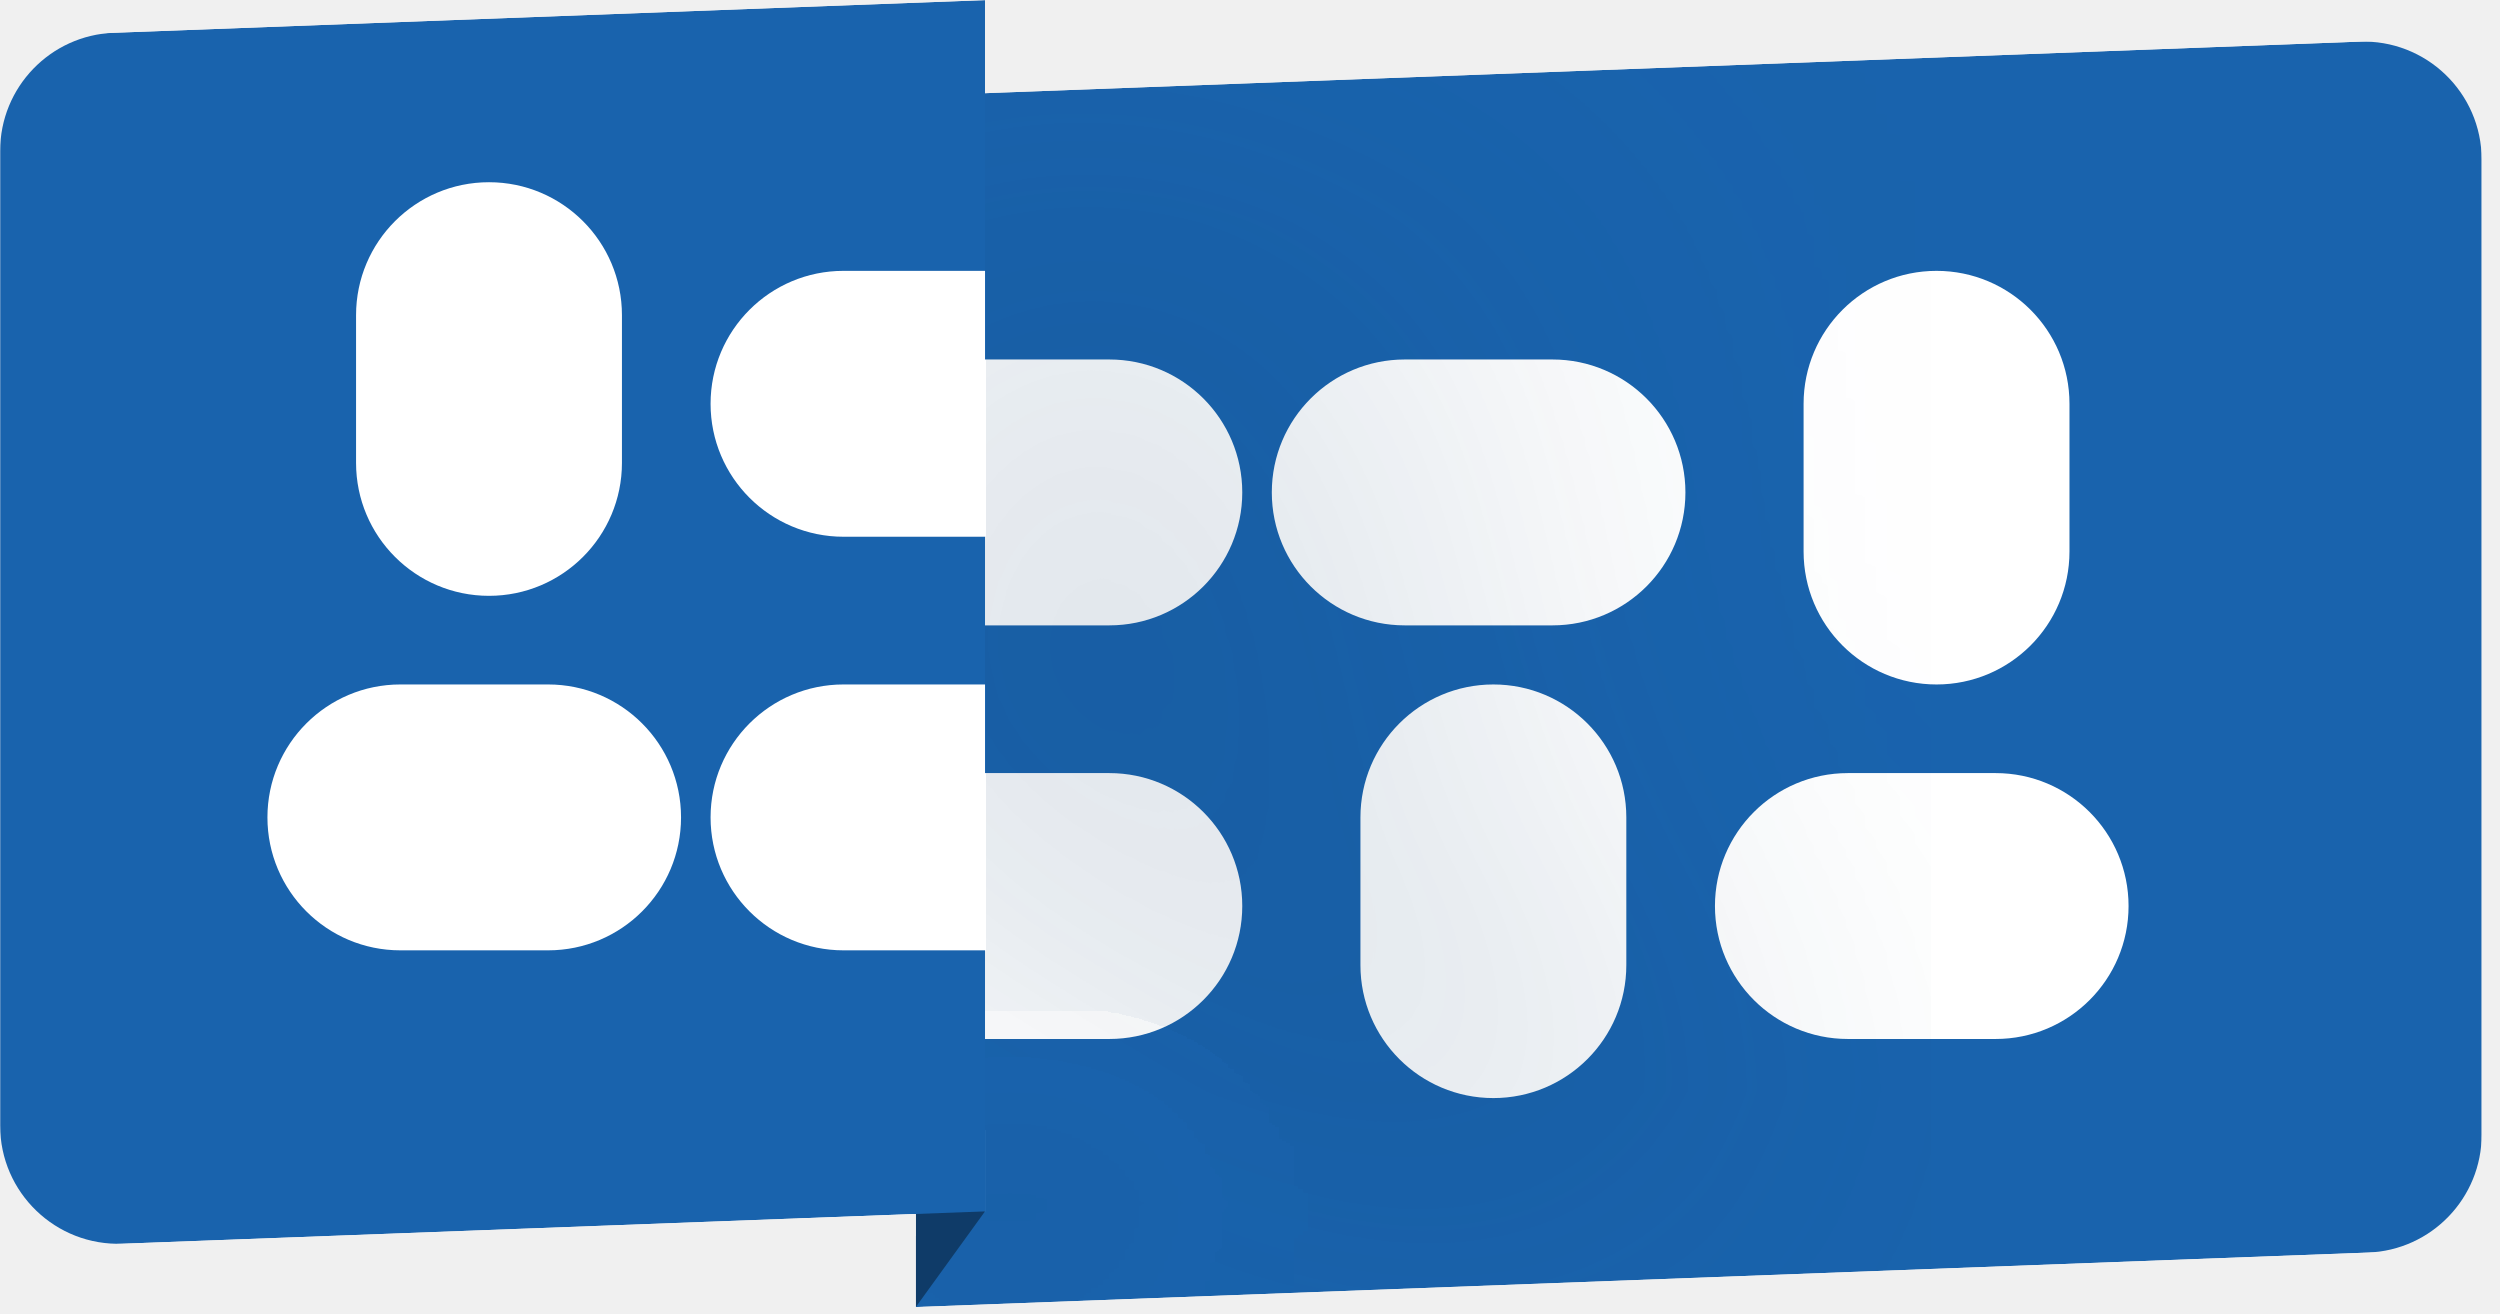
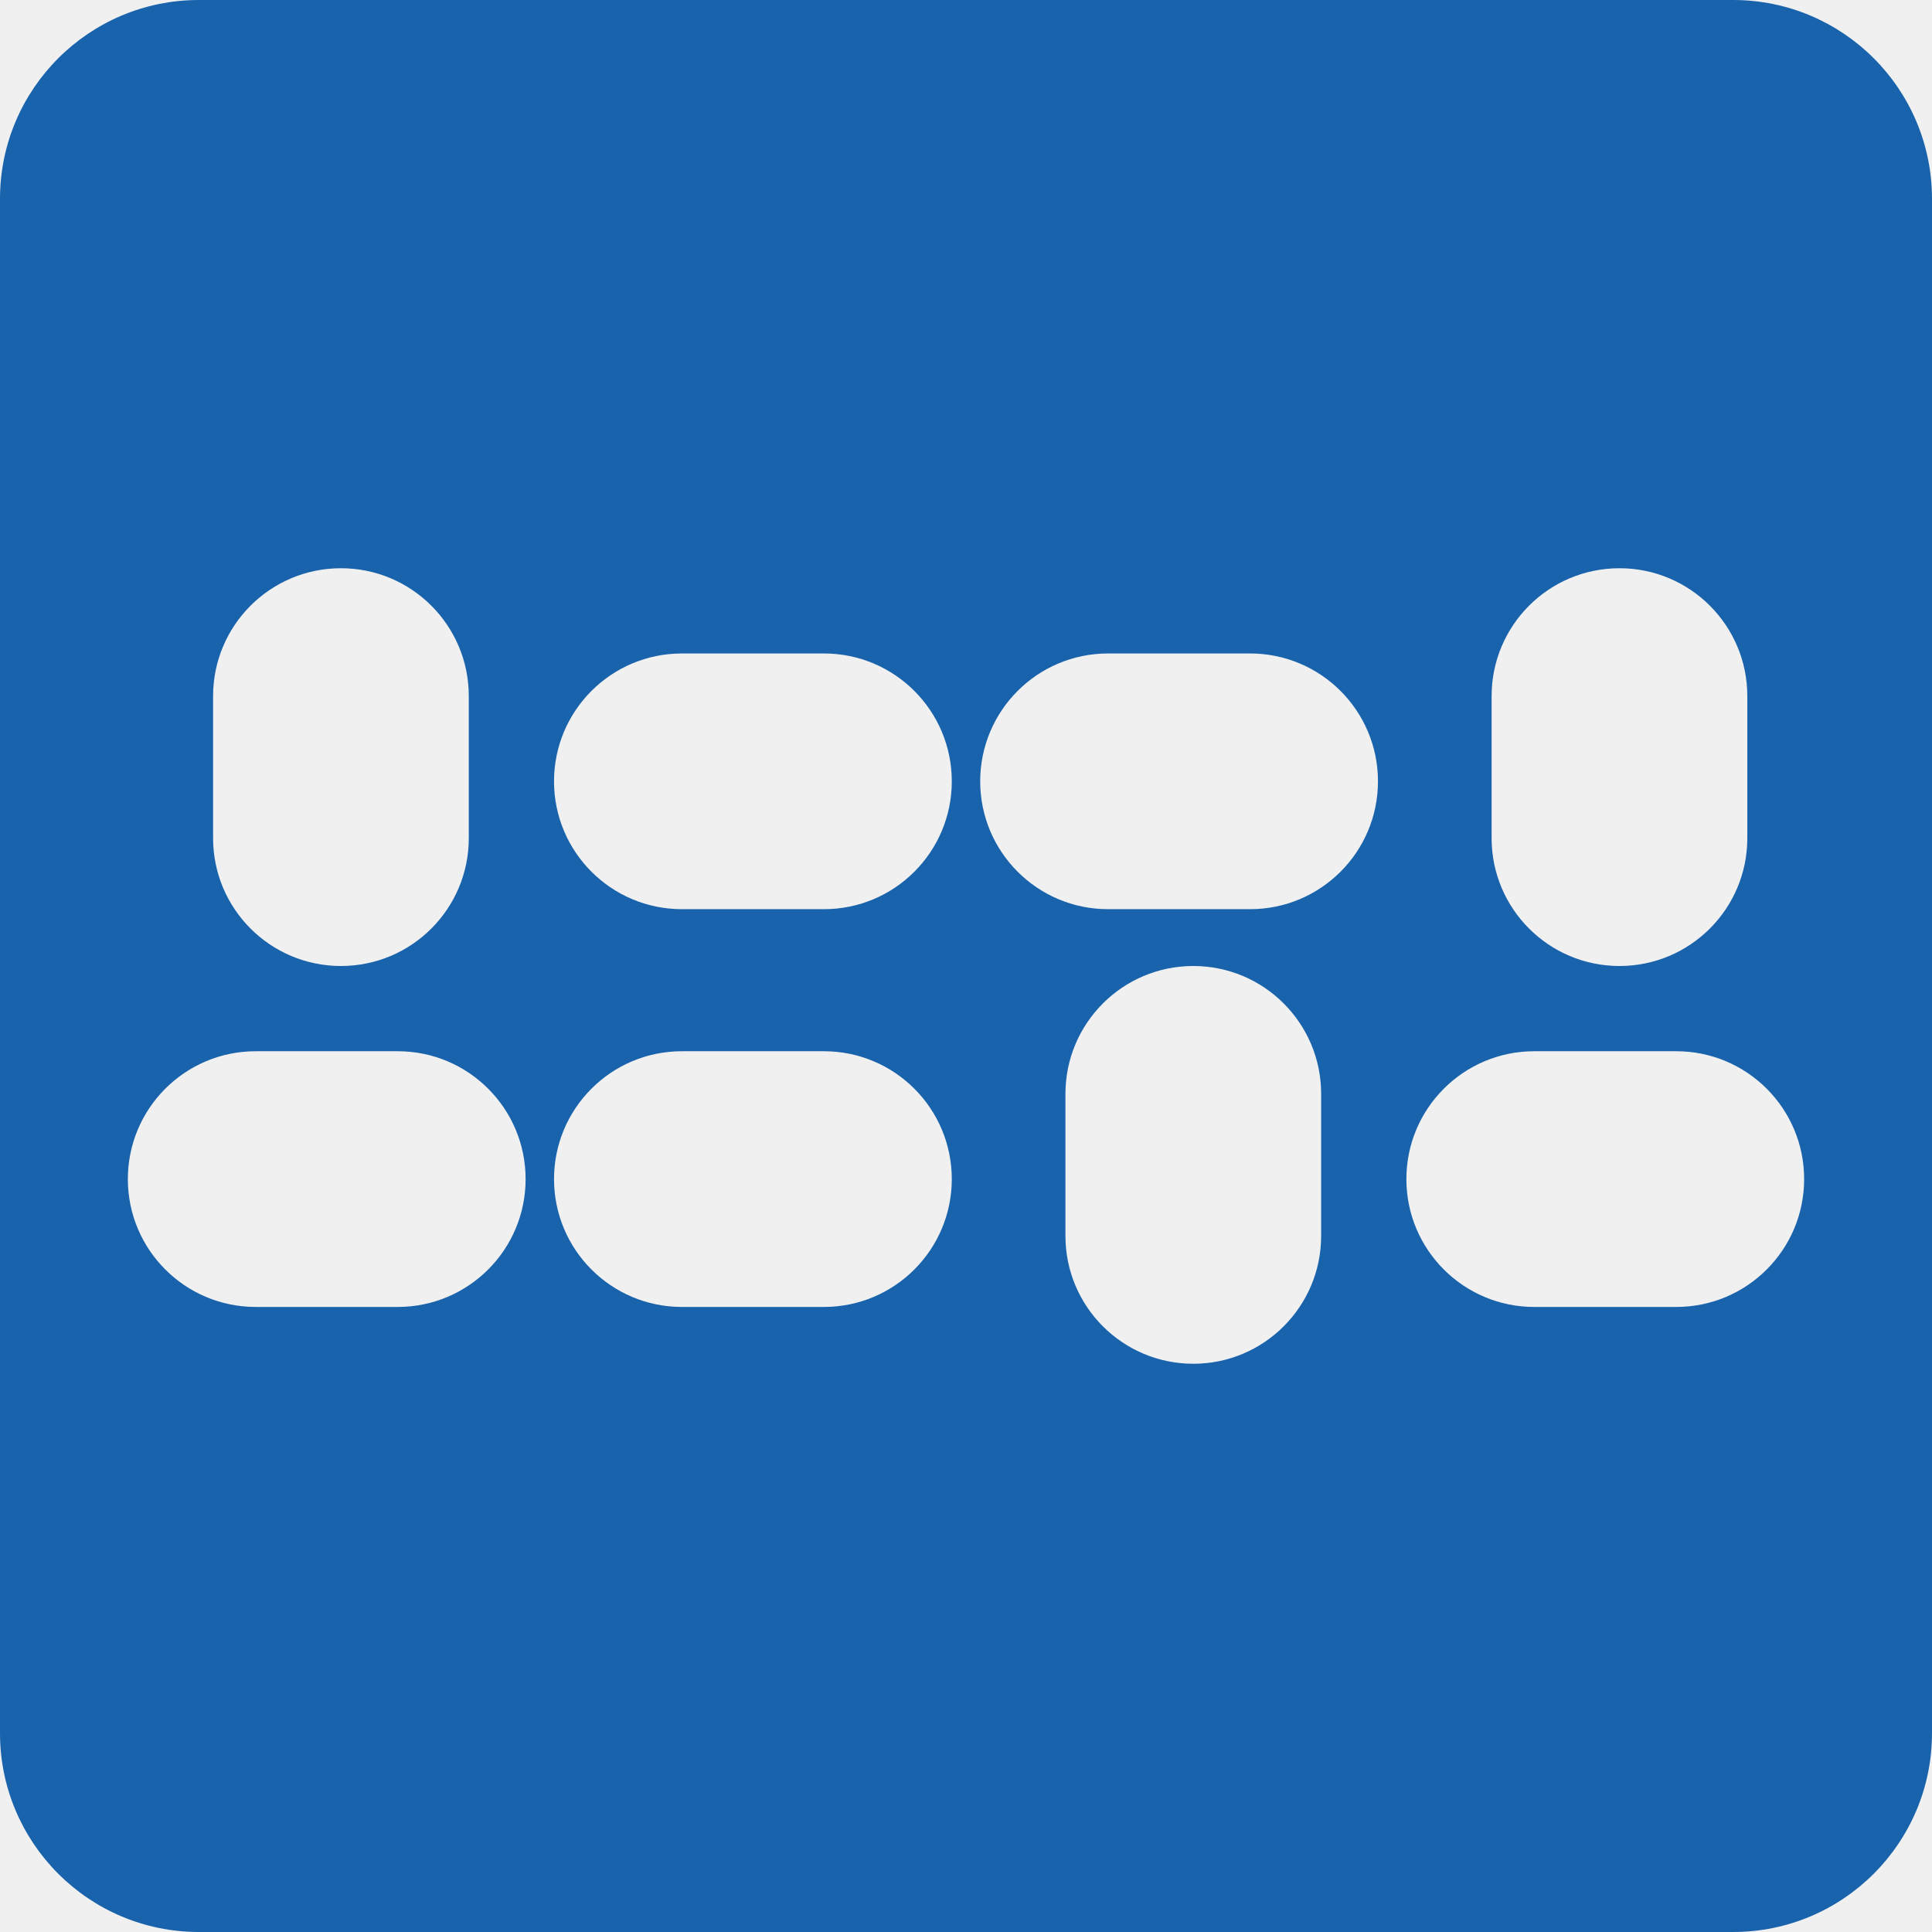
- <svg xmlns="http://www.w3.org/2000/svg" width="257" height="135" viewBox="0 0 257 135" fill="none">
-   <mask id="mask0_23_1038" style="mask-type:alpha" maskUnits="userSpaceOnUse" x="0" y="0" width="256" height="135">
-     <mask id="mask1_23_1038" style="mask-type:alpha" maskUnits="userSpaceOnUse" x="94" y="0" width="163" height="135">
-       <rect x="94.154" y="0.001" width="161.996" height="134.399" fill="#D9D9D9" />
-     </mask>
-     <g mask="url(#mask1_23_1038)">
-       <path d="M12.153 12.919L255.116 3.808V128.327L12.153 137.438V12.919Z" fill="black" />
-     </g>
-     <path d="M94.152 119.215H101.258V127.567L94.152 134.353V119.215Z" fill="black" />
-     <mask id="mask2_23_1038" style="mask-type:alpha" maskUnits="userSpaceOnUse" x="0" y="0" width="102" height="135">
-       <rect width="101.259" height="134.399" fill="#D9D9D9" />
-     </mask>
-     <g mask="url(#mask2_23_1038)">
-       <path d="M0.014 3.806L242.977 -5.305V119.214L0.014 128.325V3.806Z" fill="black" />
-     </g>
-   </mask>
-   <g mask="url(#mask0_23_1038)">
-     <mask id="mask3_23_1038" style="mask-type:alpha" maskUnits="userSpaceOnUse" x="94" y="0" width="163" height="135">
-       <rect x="94.154" y="0.002" width="161.996" height="134.399" fill="#D9D9D9" />
-     </mask>
-     <g mask="url(#mask3_23_1038)">
-       <path d="M12.153 12.92L242.513 4.281C249.396 4.023 255.116 9.533 255.116 16.421V116.626C255.116 123.158 249.951 128.521 243.423 128.766L12.153 137.438V12.92Z" fill="#1963AD" />
-       <rect x="85.186" y="36.955" width="42.519" height="27.333" rx="13.667" fill="white" />
-       <rect x="130.742" y="36.955" width="42.519" height="27.333" rx="13.667" fill="white" />
-       <rect x="212.742" y="27.844" width="42.519" height="27.333" rx="13.667" transform="rotate(90 212.742 27.8442)" fill="white" />
-       <rect x="85.186" y="79.474" width="42.519" height="27.333" rx="13.667" fill="white" />
-       <rect x="167.186" y="70.363" width="42.519" height="27.333" rx="13.667" transform="rotate(90 167.186 70.3628)" fill="white" />
-       <rect x="176.297" y="79.474" width="42.519" height="27.333" rx="13.667" fill="white" />
-     </g>
-     <g filter="url(#filter0_d_23_1038)">
-       <g filter="url(#filter1_d_23_1038)">
-         <path d="M82.006 116.177H101.261V124.529L82.006 131.315V116.177Z" fill="white" />
-       </g>
-       <mask id="mask4_23_1038" style="mask-type:alpha" maskUnits="userSpaceOnUse" x="0" y="0" width="102" height="135">
-         <rect y="0.001" width="101.259" height="134.399" fill="#D9D9D9" />
-       </mask>
-       <g mask="url(#mask4_23_1038)">
-         <rect x="63.936" y="18.733" width="42.519" height="27.333" rx="13.667" transform="rotate(90 63.9362 18.7327)" fill="white" />
-         <rect x="73.047" y="27.844" width="42.519" height="27.333" rx="13.667" fill="white" />
-         <rect x="27.492" y="70.362" width="42.519" height="27.333" rx="13.667" fill="white" />
-         <rect x="73.047" y="70.362" width="42.519" height="27.333" rx="13.667" fill="white" />
-       </g>
-     </g>
-     <path d="M94.152 119.216H101.258V124.53L94.152 134.353V119.216Z" fill="#1963AD" />
-     <path d="M94.152 119.216H101.258V124.53L94.152 134.353V119.216Z" fill="black" fill-opacity="0.4" />
-     <mask id="mask5_23_1038" style="mask-type:alpha" maskUnits="userSpaceOnUse" x="0" y="0" width="102" height="135">
-       <rect y="0.001" width="101.259" height="134.399" fill="#D9D9D9" />
-     </mask>
-     <g mask="url(#mask5_23_1038)">
-       <path d="M0.014 15.508C0.014 8.976 5.18 3.613 11.707 3.369L242.978 -5.304V119.215L12.618 127.853C5.735 128.111 0.014 122.601 0.014 115.714V15.508Z" fill="#1963AD" />
-       <rect x="63.936" y="18.733" width="42.519" height="27.333" rx="13.667" transform="rotate(90 63.9363 18.7327)" fill="white" />
-       <rect x="73.047" y="27.844" width="42.519" height="27.333" rx="13.667" fill="white" />
-       <rect x="27.492" y="70.362" width="42.519" height="27.333" rx="13.667" fill="white" />
-       <rect x="73.047" y="70.362" width="42.519" height="27.333" rx="13.667" fill="white" />
-     </g>
-   </g>
-   <defs>
-     <filter id="filter0_d_23_1038" x="18.232" y="-29.86" width="180.214" height="209.768" filterUnits="userSpaceOnUse" color-interpolation-filters="sRGB">
-       <feFlood flood-opacity="0" result="BackgroundImageFix" />
-       <feColorMatrix in="SourceAlpha" type="matrix" values="0 0 0 0 0 0 0 0 0 0 0 0 0 0 0 0 0 0 127 0" result="hardAlpha" />
-       <feOffset dx="48.593" />
-       <feGaussianBlur stdDeviation="24.296" />
-       <feComposite in2="hardAlpha" operator="out" />
-       <feColorMatrix type="matrix" values="0 0 0 0 0.059 0 0 0 0 0.231 0 0 0 0 0.408 0 0 0 0.25 0" />
-       <feBlend mode="normal" in2="BackgroundImageFix" result="effect1_dropShadow_23_1038" />
-       <feBlend mode="normal" in="SourceGraphic" in2="effect1_dropShadow_23_1038" result="shape" />
-     </filter>
-     <filter id="filter1_d_23_1038" x="69.858" y="104.029" width="67.847" height="63.73" filterUnits="userSpaceOnUse" color-interpolation-filters="sRGB">
-       <feFlood flood-opacity="0" result="BackgroundImageFix" />
-       <feColorMatrix in="SourceAlpha" type="matrix" values="0 0 0 0 0 0 0 0 0 0 0 0 0 0 0 0 0 0 127 0" result="hardAlpha" />
-       <feOffset dx="12.148" dy="12.148" />
-       <feGaussianBlur stdDeviation="12.148" />
-       <feComposite in2="hardAlpha" operator="out" />
-       <feColorMatrix type="matrix" values="0 0 0 0 0 0 0 0 0 0 0 0 0 0 0 0 0 0 0.25 0" />
-       <feBlend mode="normal" in2="BackgroundImageFix" result="effect1_dropShadow_23_1038" />
-       <feBlend mode="normal" in="SourceGraphic" in2="effect1_dropShadow_23_1038" result="shape" />
-     </filter>
-   </defs>
+ <svg xmlns="http://www.w3.org/2000/svg" width="320" height="320" viewBox="0 0 320 320" fill="none">
+   <path fill-rule="evenodd" clip-rule="evenodd" d="M320 32.941C320 14.748 305.252 0 287.059 0H32.941C14.748 0 0 14.748 0 32.941V287.059C0 305.252 14.748 320 32.941 320H287.059C305.252 320 320 305.252 320 287.059V32.941ZM77.646 115.294C77.646 103.599 68.165 94.118 56.47 94.118C44.775 94.118 35.294 103.599 35.294 115.294L35.294 138.824C35.294 150.519 44.775 160 56.47 160C68.165 160 77.646 150.519 77.646 138.824V115.294ZM112.941 108.235C101.245 108.235 91.764 117.716 91.764 129.412C91.764 141.107 101.245 150.588 112.941 150.588H136.47C148.165 150.588 157.646 141.107 157.646 129.412C157.646 117.716 148.165 108.235 136.47 108.235H112.941ZM162.352 129.412C162.352 117.716 171.833 108.235 183.529 108.235H207.058C218.754 108.235 228.235 117.716 228.235 129.412C228.235 141.107 218.754 150.588 207.058 150.588H183.529C171.833 150.588 162.352 141.107 162.352 129.412ZM289.411 115.294C289.411 103.599 279.93 94.118 268.235 94.118C256.539 94.118 247.058 103.599 247.058 115.294V138.824C247.058 150.519 256.539 160 268.235 160C279.93 160 289.411 150.519 289.411 138.824V115.294ZM21.176 195.294C21.176 183.599 30.657 174.118 42.352 174.118H65.882C77.577 174.118 87.058 183.599 87.058 195.294C87.058 206.99 77.577 216.471 65.882 216.471H42.352C30.657 216.471 21.176 206.99 21.176 195.294ZM112.941 174.118C101.245 174.118 91.764 183.599 91.764 195.294C91.764 206.99 101.245 216.471 112.941 216.471H136.47C148.165 216.471 157.646 206.99 157.646 195.294C157.646 183.599 148.165 174.118 136.47 174.118H112.941ZM197.646 160C209.342 160 218.823 169.481 218.823 181.177V204.706C218.823 216.401 209.342 225.882 197.646 225.882C185.951 225.882 176.47 216.401 176.47 204.706V181.177C176.47 169.481 185.951 160 197.646 160ZM254.117 174.118C242.422 174.118 232.941 183.599 232.941 195.294C232.941 206.99 242.422 216.471 254.117 216.471H277.647C289.342 216.471 298.823 206.99 298.823 195.294C298.823 183.599 289.342 174.118 277.647 174.118H254.117Z" fill="#1963AD" />
</svg>
